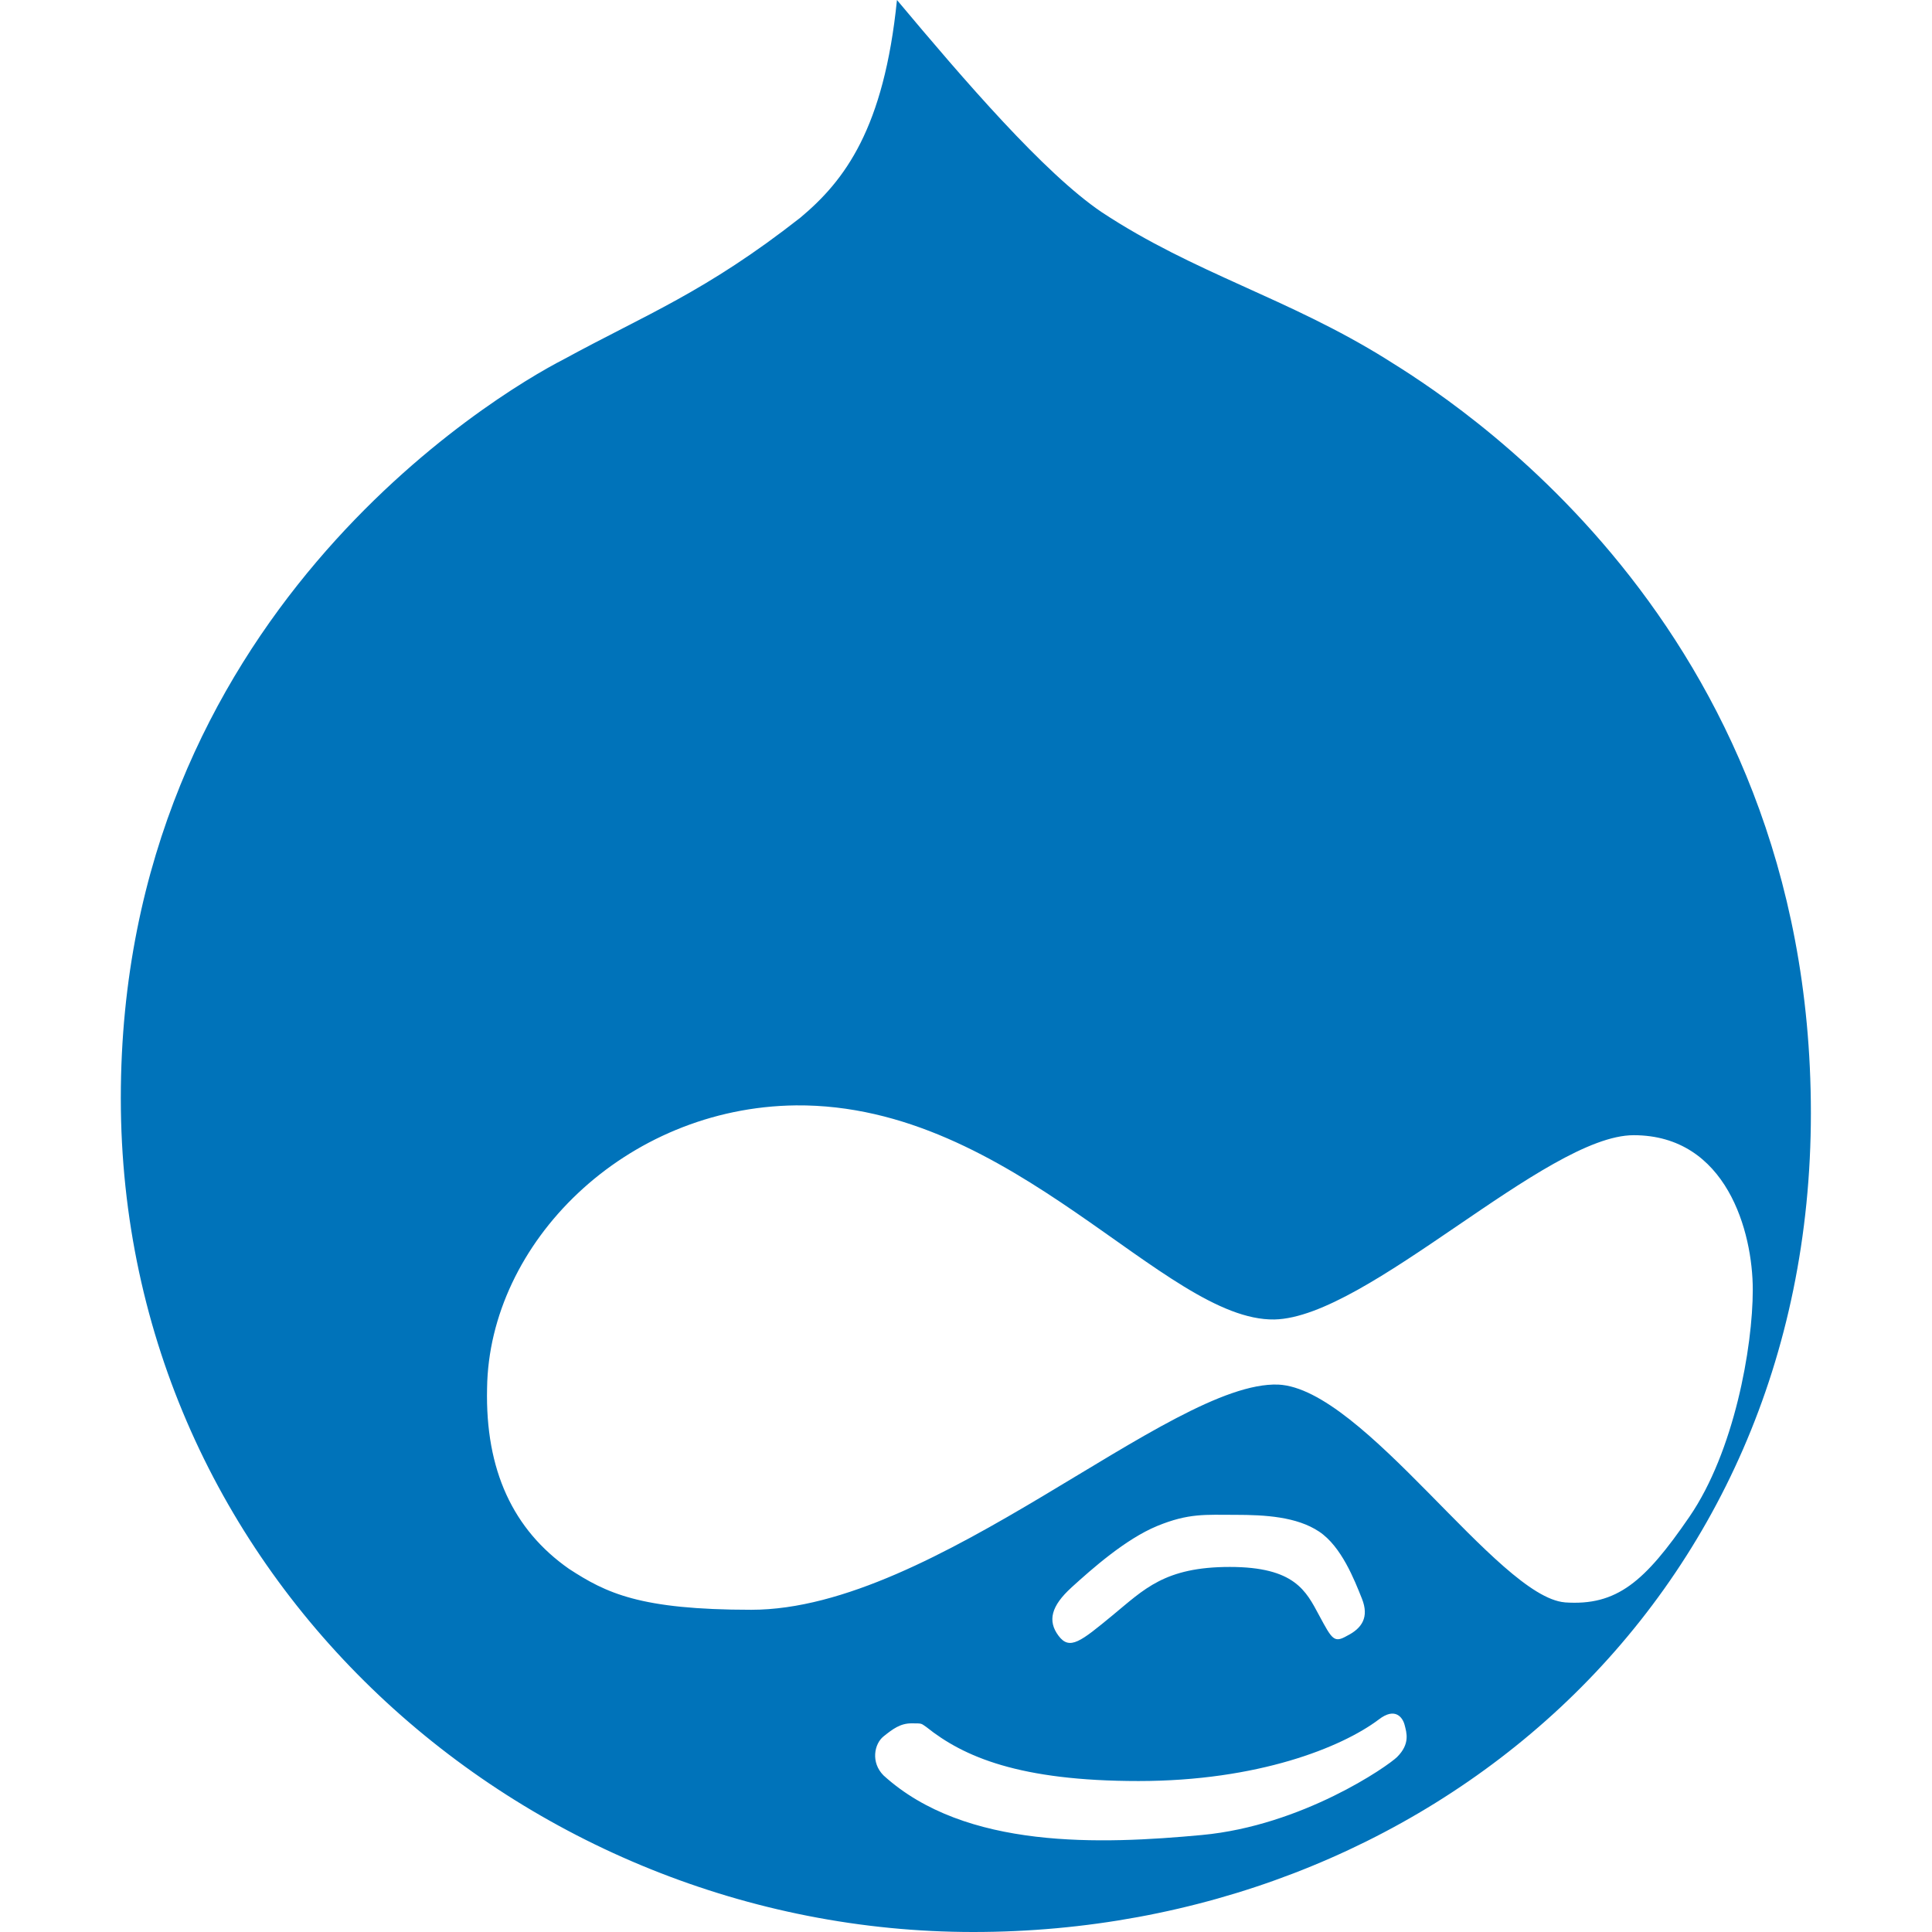
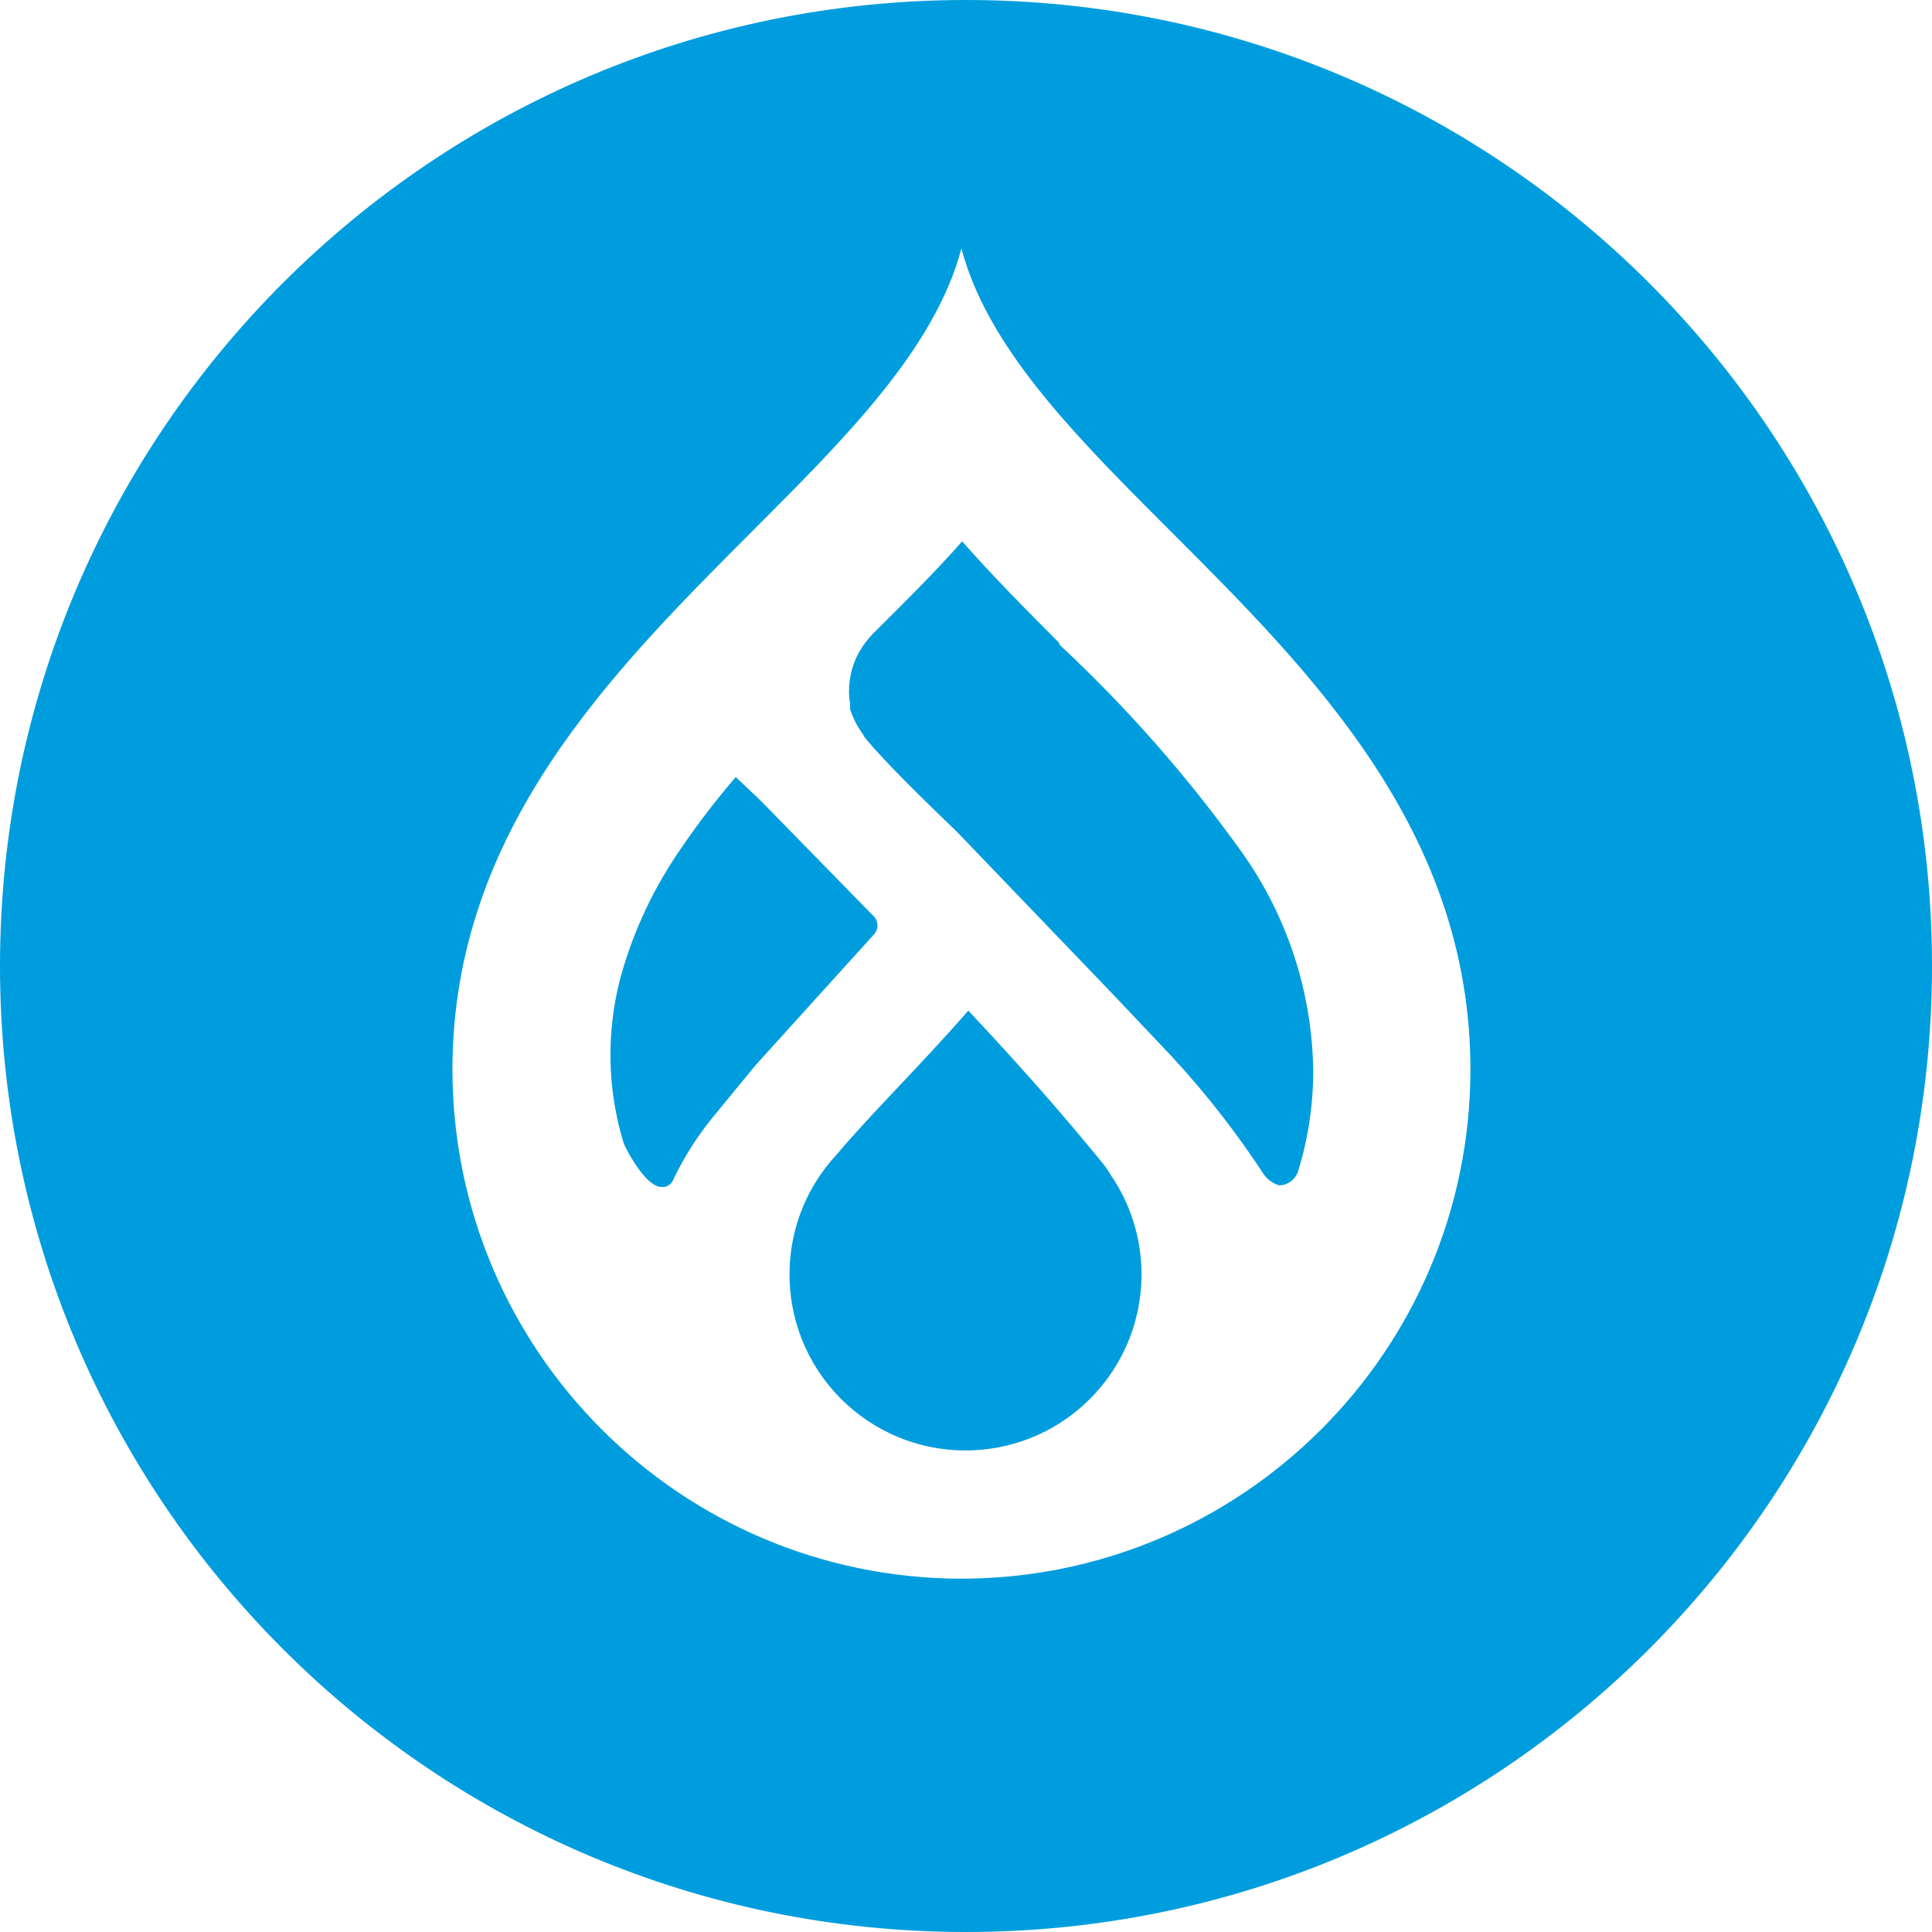
- <svg xmlns="http://www.w3.org/2000/svg" version="1.1" id="svg4" viewBox="4.01 0 55.99 64" height="70px" width="70px">
-   <defs id="defs8" />
-   <path d="M 45.934,11.9 C 42.667,9.864 39.584,9.064 36.501,7.029 34.589,5.735 31.939,2.651 29.718,0 29.287,4.254 27.992,5.98 26.513,7.214 23.368,9.68 21.394,10.421 18.682,11.901 16.4,13.072 4.007,20.47 4.007,36.377 4.007,52.286 17.387,64 32.246,64 47.107,64 59.993,53.21 59.993,36.871 c 0,-16.339 -12.085,-23.738 -14.059,-24.97 z m 0.358,46.297 c -0.309,0.309 -3.146,2.281 -6.474,2.59 -3.33,0.309 -7.831,0.494 -10.544,-1.973 -0.431,-0.432 -0.308,-1.048 0,-1.294 0.309,-0.248 0.556,-0.432 0.925,-0.432 0.37,0 0.309,0 0.494,0.123 1.232,0.986 3.082,1.788 7.028,1.788 3.947,0 6.721,-1.11 7.953,-2.035 0.556,-0.432 0.802,-0.061 0.863,0.185 0.062,0.246 0.185,0.616 -0.245,1.047 z M 35.5,52.586 c 0.679,-0.616 1.789,-1.602 2.837,-2.035 1.047,-0.431 1.604,-0.37 2.59,-0.37 0.986,0 2.034,0.061 2.775,0.555 0.74,0.492 1.171,1.602 1.418,2.22 0.247,0.616 0,0.985 -0.492,1.232 -0.432,0.248 -0.494,0.123 -0.925,-0.677 -0.432,-0.803 -0.803,-1.604 -2.96,-1.604 -2.159,0 -2.836,0.741 -3.885,1.604 -1.048,0.863 -1.418,1.171 -1.787,0.677 -0.37,-0.492 -0.248,-0.986 0.43,-1.602 z m 16.341,0.494 C 49.621,52.895 45.181,45.989 42.344,45.866 38.769,45.742 30.999,53.326 24.895,53.326 c -3.698,0 -4.809,-0.554 -6.042,-1.356 -1.85,-1.295 -2.775,-3.268 -2.713,-5.981 0.063,-4.809 4.563,-9.31 10.235,-9.372 7.214,-0.06 12.208,7.154 15.847,7.092 3.083,-0.061 9.002,-6.104 11.899,-6.104 3.083,0 3.947,3.206 3.947,5.118 0,1.911 -0.618,5.364 -2.098,7.521 -1.48,2.158 -2.405,2.959 -4.131,2.837 z" id="path2" style="fill:#0073ba;stroke-width:0.705" />
+ <svg xmlns="http://www.w3.org/2000/svg" version="1.1" preserveAspectRatio="xMidYMid" viewBox="0 0 256 256" height="70px" width="70px">
+   <g>
+     <path d="M128.048,7.3783408e-06 C198.722,0.024 256,57.326 256,128 L256,128 L256,128.048 C255.976,198.734 198.651,256.024 127.953,256 C57.266,255.976 -0.024,198.639 7.3783408e-06,127.953 C0.024,57.266 57.349,-0.024 128.048,7.3783408e-06 Z M127.394,32.92 C123.879,46.222 112.027,58.038 99.616,70.449 C81.054,89.058 59.95,110.115 59.95,141.741 C59.998,178.936 90.115,209.09 127.311,209.185 C164.578,209.185 194.803,178.996 194.838,141.741 C194.838,110.115 173.794,89.07 155.172,70.449 L155.172,70.449 L153.509,68.785 C141.716,56.978 130.741,45.637 127.394,32.92 Z M128.309,133.914 C136.052,142.168 140.969,147.857 146.063,154.068 C146.444,154.531 146.788,155.03 147.097,155.564 C153.332,164.554 152.488,176.668 145.066,184.696 C136.325,194.161 121.575,194.743 112.11,186.003 C102.645,177.262 102.063,162.512 110.803,153.047 C115.768,147.18 121.765,141.408 128.309,133.914 Z M97.49,102.965 L100.744,106.041 L115.851,121.492 C116.421,122.145 116.421,123.107 115.851,123.76 L115.851,123.76 L100.056,141.218 L94.533,147.94 C92.431,150.505 90.65,153.296 89.225,156.289 C89.023,156.788 88.595,157.156 88.073,157.274 L88.073,157.274 L87.515,157.274 C85.983,157.144 84.225,154.317 84.225,154.317 L84.225,154.317 L83.946,153.894 C83.581,153.325 83.246,152.74 82.942,152.132 L82.942,152.132 L82.645,151.491 C80.484,144.46 80.318,136.966 82.135,129.841 L82.135,129.841 L82.339,129.1 C84.016,123.185 86.663,117.576 90.175,112.514 C92.431,109.188 94.878,106.006 97.49,102.965 L97.49,102.965 Z M127.489,71.731 C131.515,76.304 136.052,80.888 140.327,85.163 L140.327,85.163 L140.422,85.46 C149.365,93.785 157.441,102.989 164.554,112.929 C170.587,121.409 173.889,131.527 174.008,141.942 C174.008,146.444 173.331,150.909 172.001,155.208 L172.001,155.208 L171.935,155.385 C171.577,156.257 170.798,156.893 169.863,157.049 L169.863,157.049 L169.436,157.049 C168.509,156.752 167.737,156.134 167.25,155.291 L167.25,155.291 L166.534,154.216 C162.683,148.503 158.341,143.141 153.557,138.178 L153.557,138.178 L147.394,131.67 L126.848,110.269 C123.38,106.932 117.181,100.946 114.568,97.692 C114.485,97.514 114.39,97.348 114.271,97.182 C113.559,96.208 113.012,95.127 112.644,93.975 L112.644,93.975 L112.644,93.334 C112.288,91.244 112.573,89.094 113.452,87.17 C114.022,85.947 114.806,84.831 115.768,83.881 C119.746,79.902 123.725,76.007 127.489,71.731 Z" fill="#009DDE" />
+   </g>
</svg>
